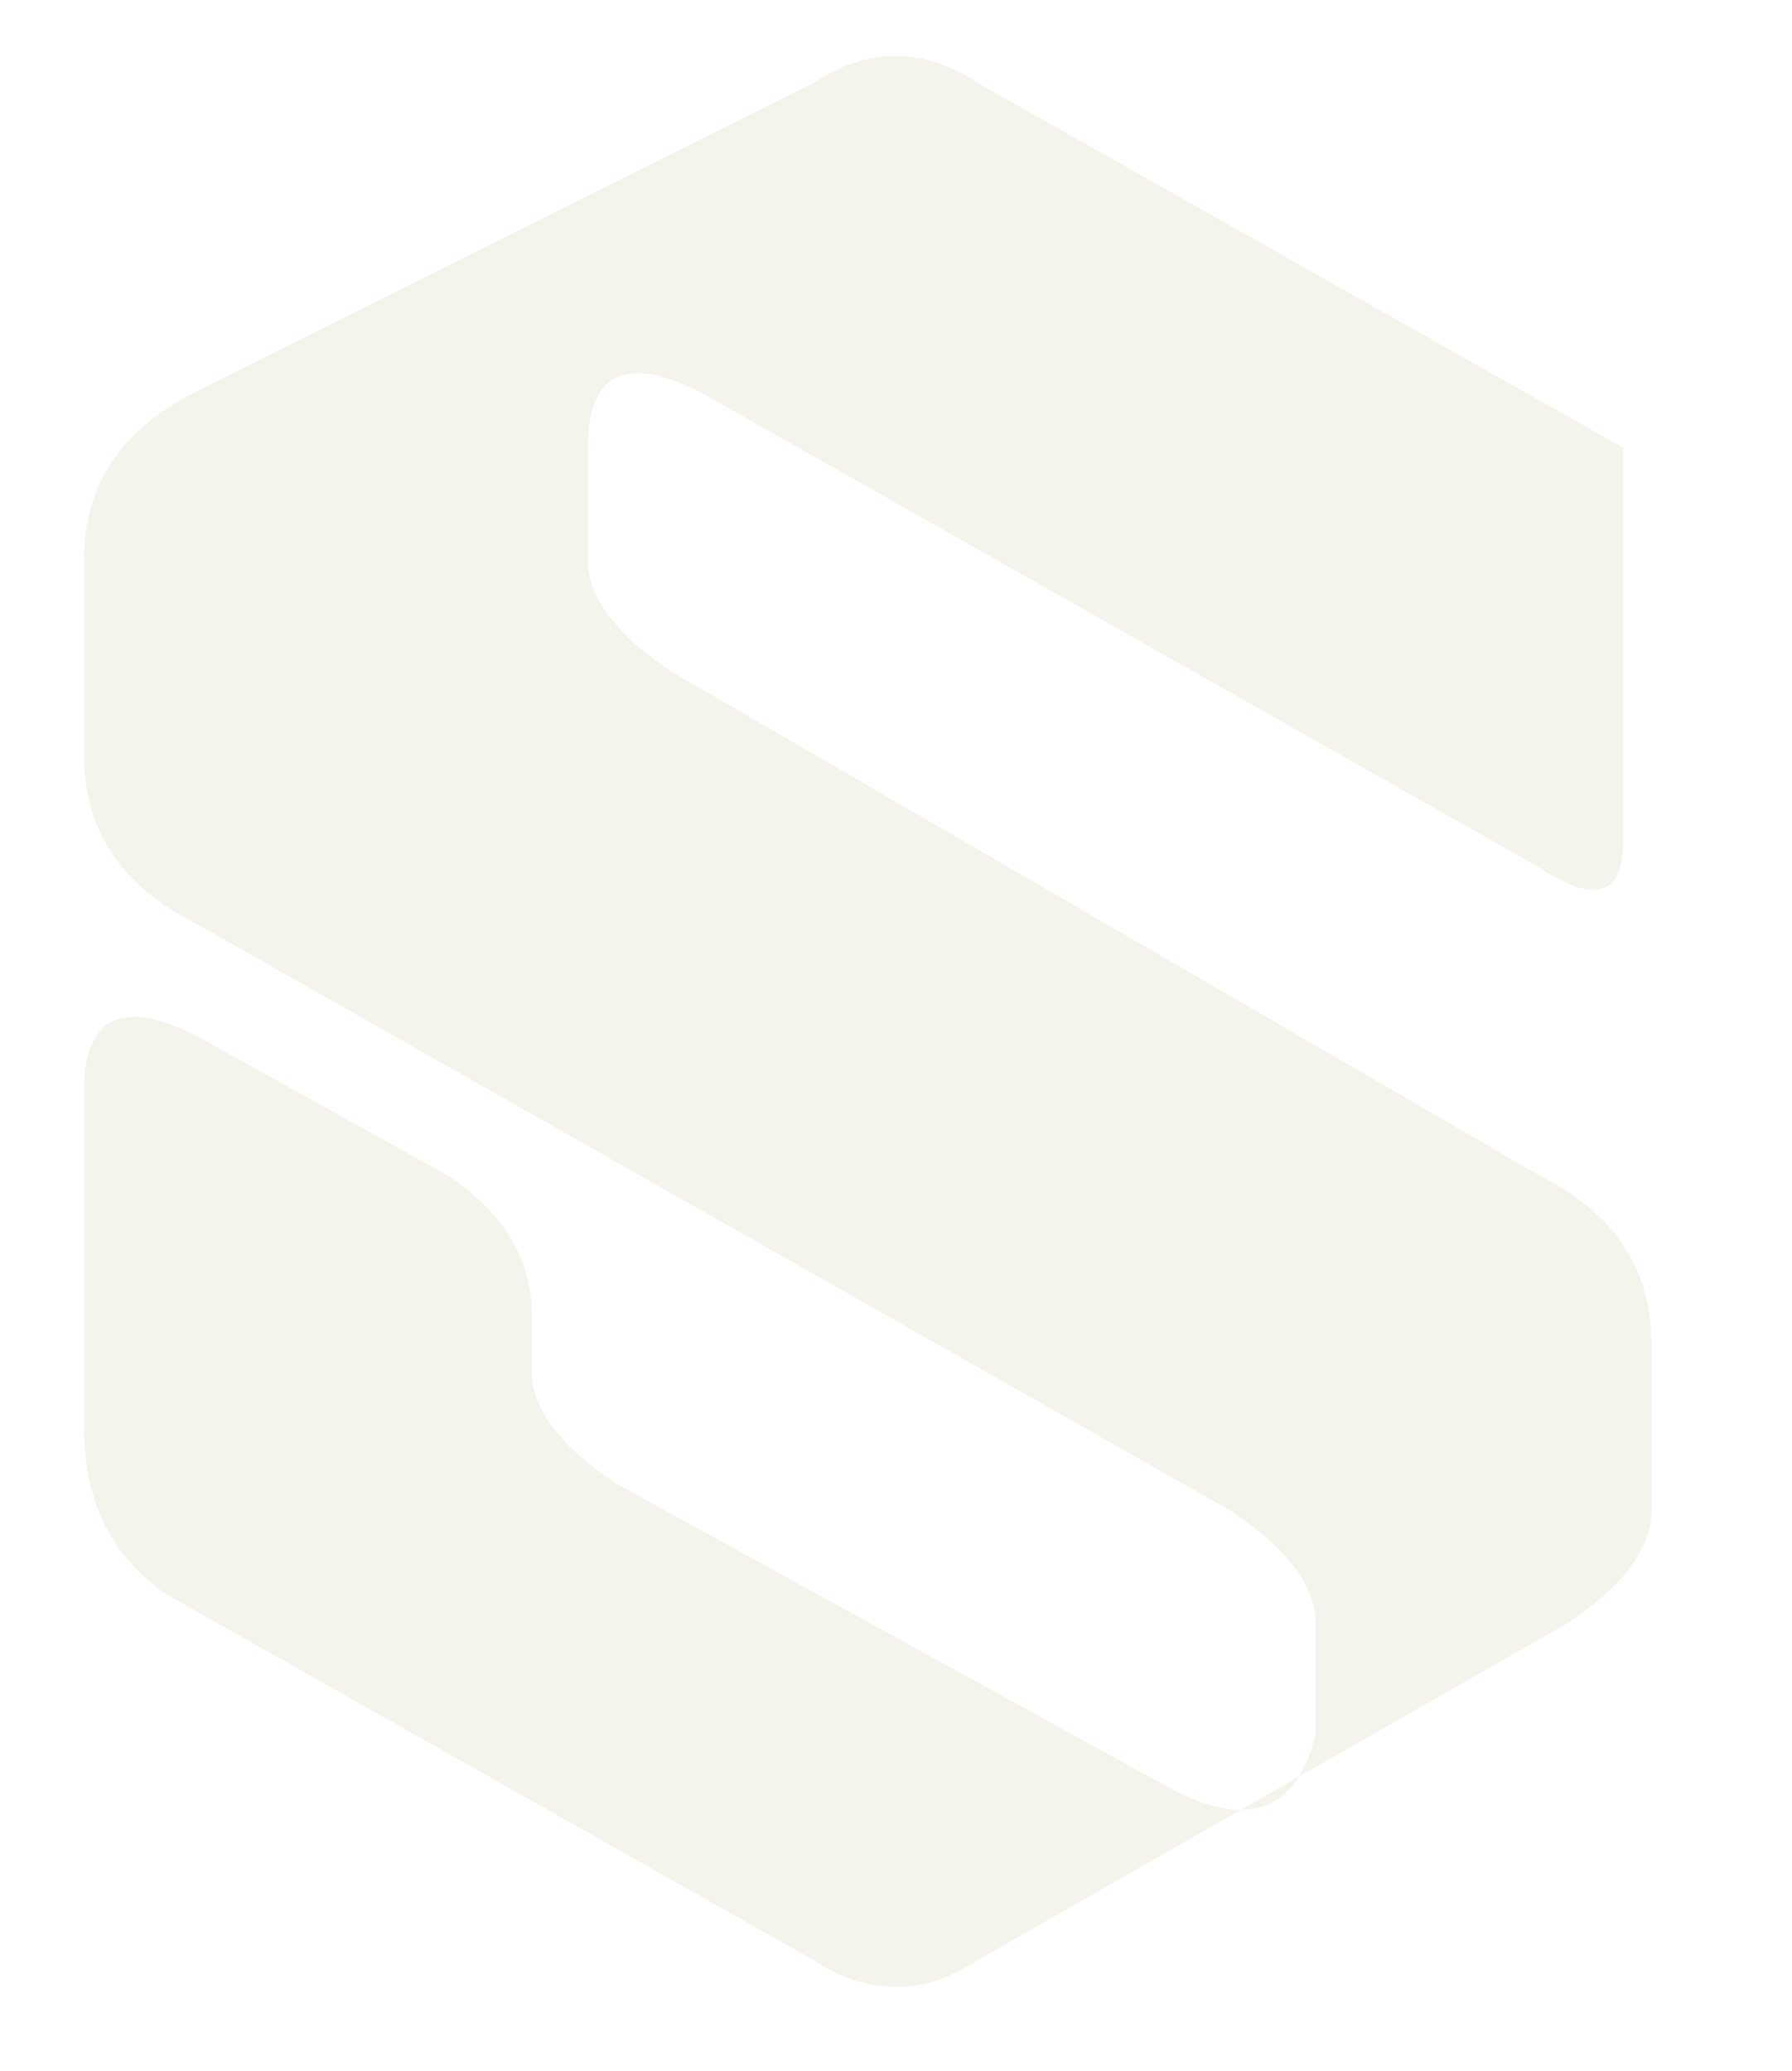
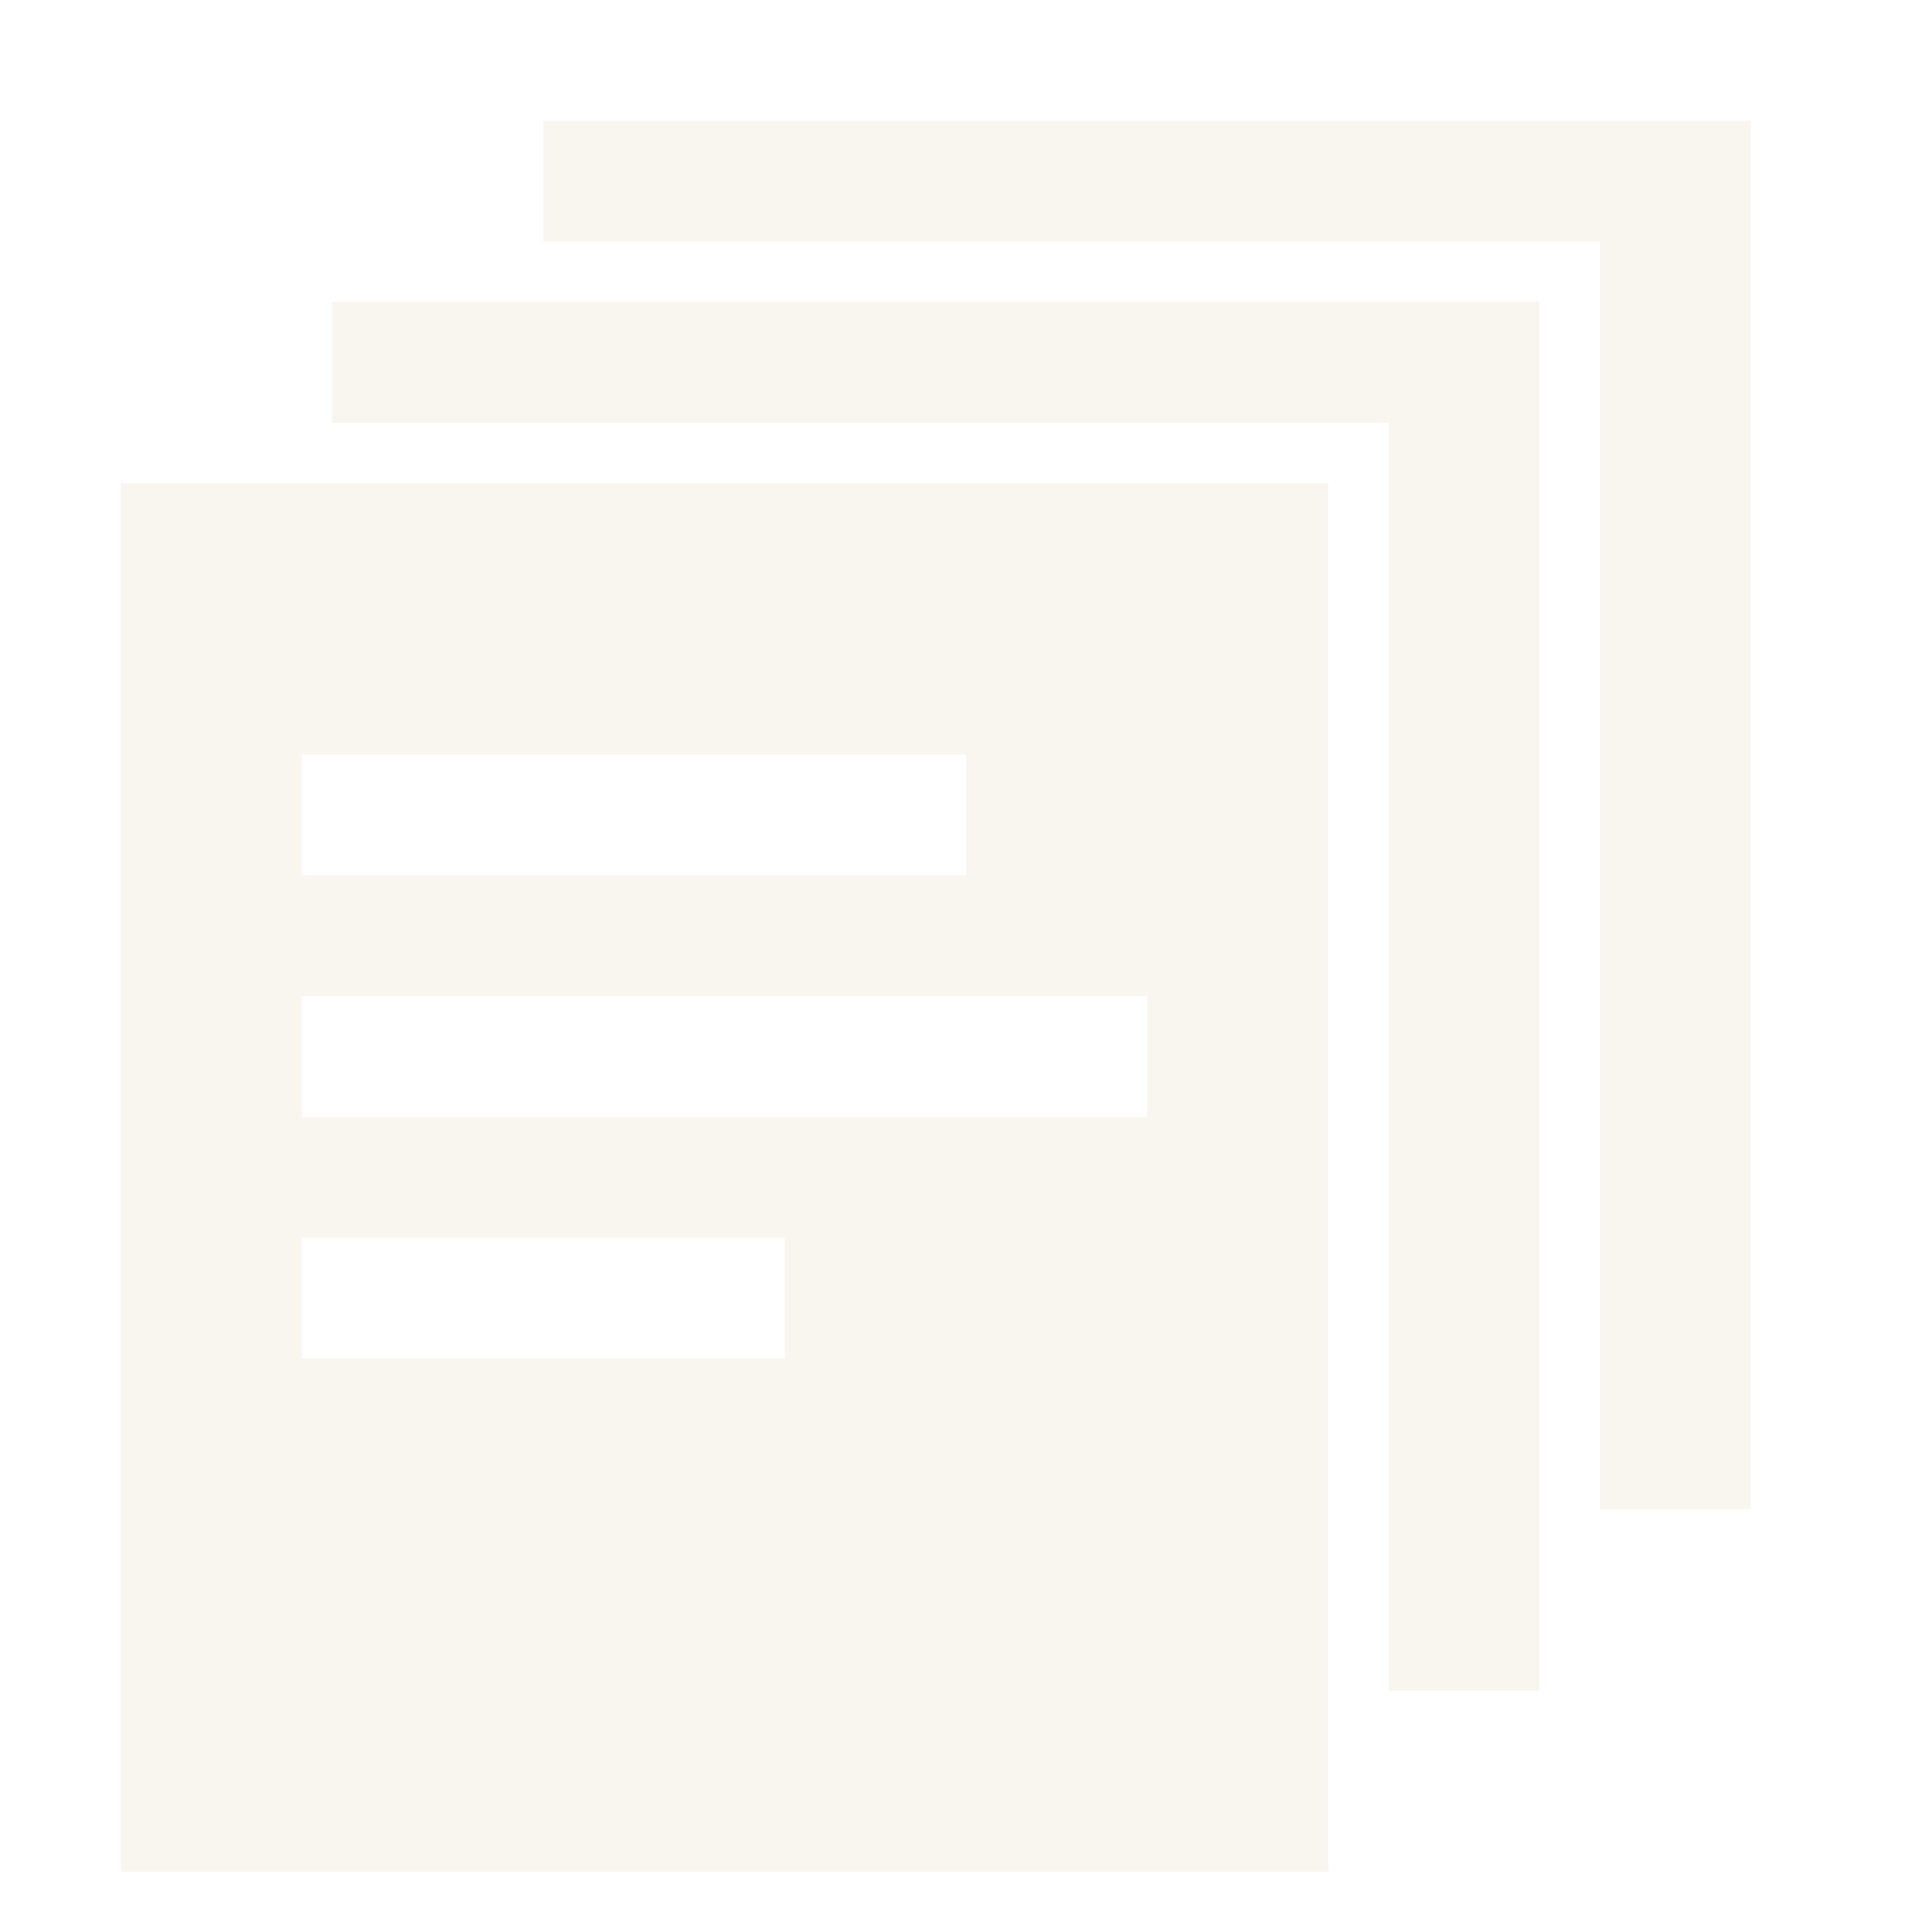
- <svg xmlns="http://www.w3.org/2000/svg" viewBox="0 0 64 74" fill="#f5f4ec">
-   <path d="M29 3Q32 1 35 3L58 16V30Q58 33 55 31L25 14Q21 12 21 16V20Q21 22 24 24L55 42Q59 44 59 48V54Q59 56 56 58L35 70Q32 72 29 70L6 57Q3 55 3 51V39Q3 35 7 37L16 42Q19 44 19 47V49Q19 51 22 53L42 64Q46 66 47 62V58Q47 56 44 54L7 33Q3 31 3 27V20Q3 16 7 14Z" />
+ <svg xmlns="http://www.w3.org/2000/svg" viewBox="0 0 64 64">
+   <path fill="#f8f6ef" fill-rule="evenodd" d="M18 4H58V50H53V8H18Z M11 10H51V56H46V14H11Z M4 16H44V62H4Z M10 25V29H32V25Z M10 33V37H38V33Z M10 41V45H26V41Z" />
</svg>
